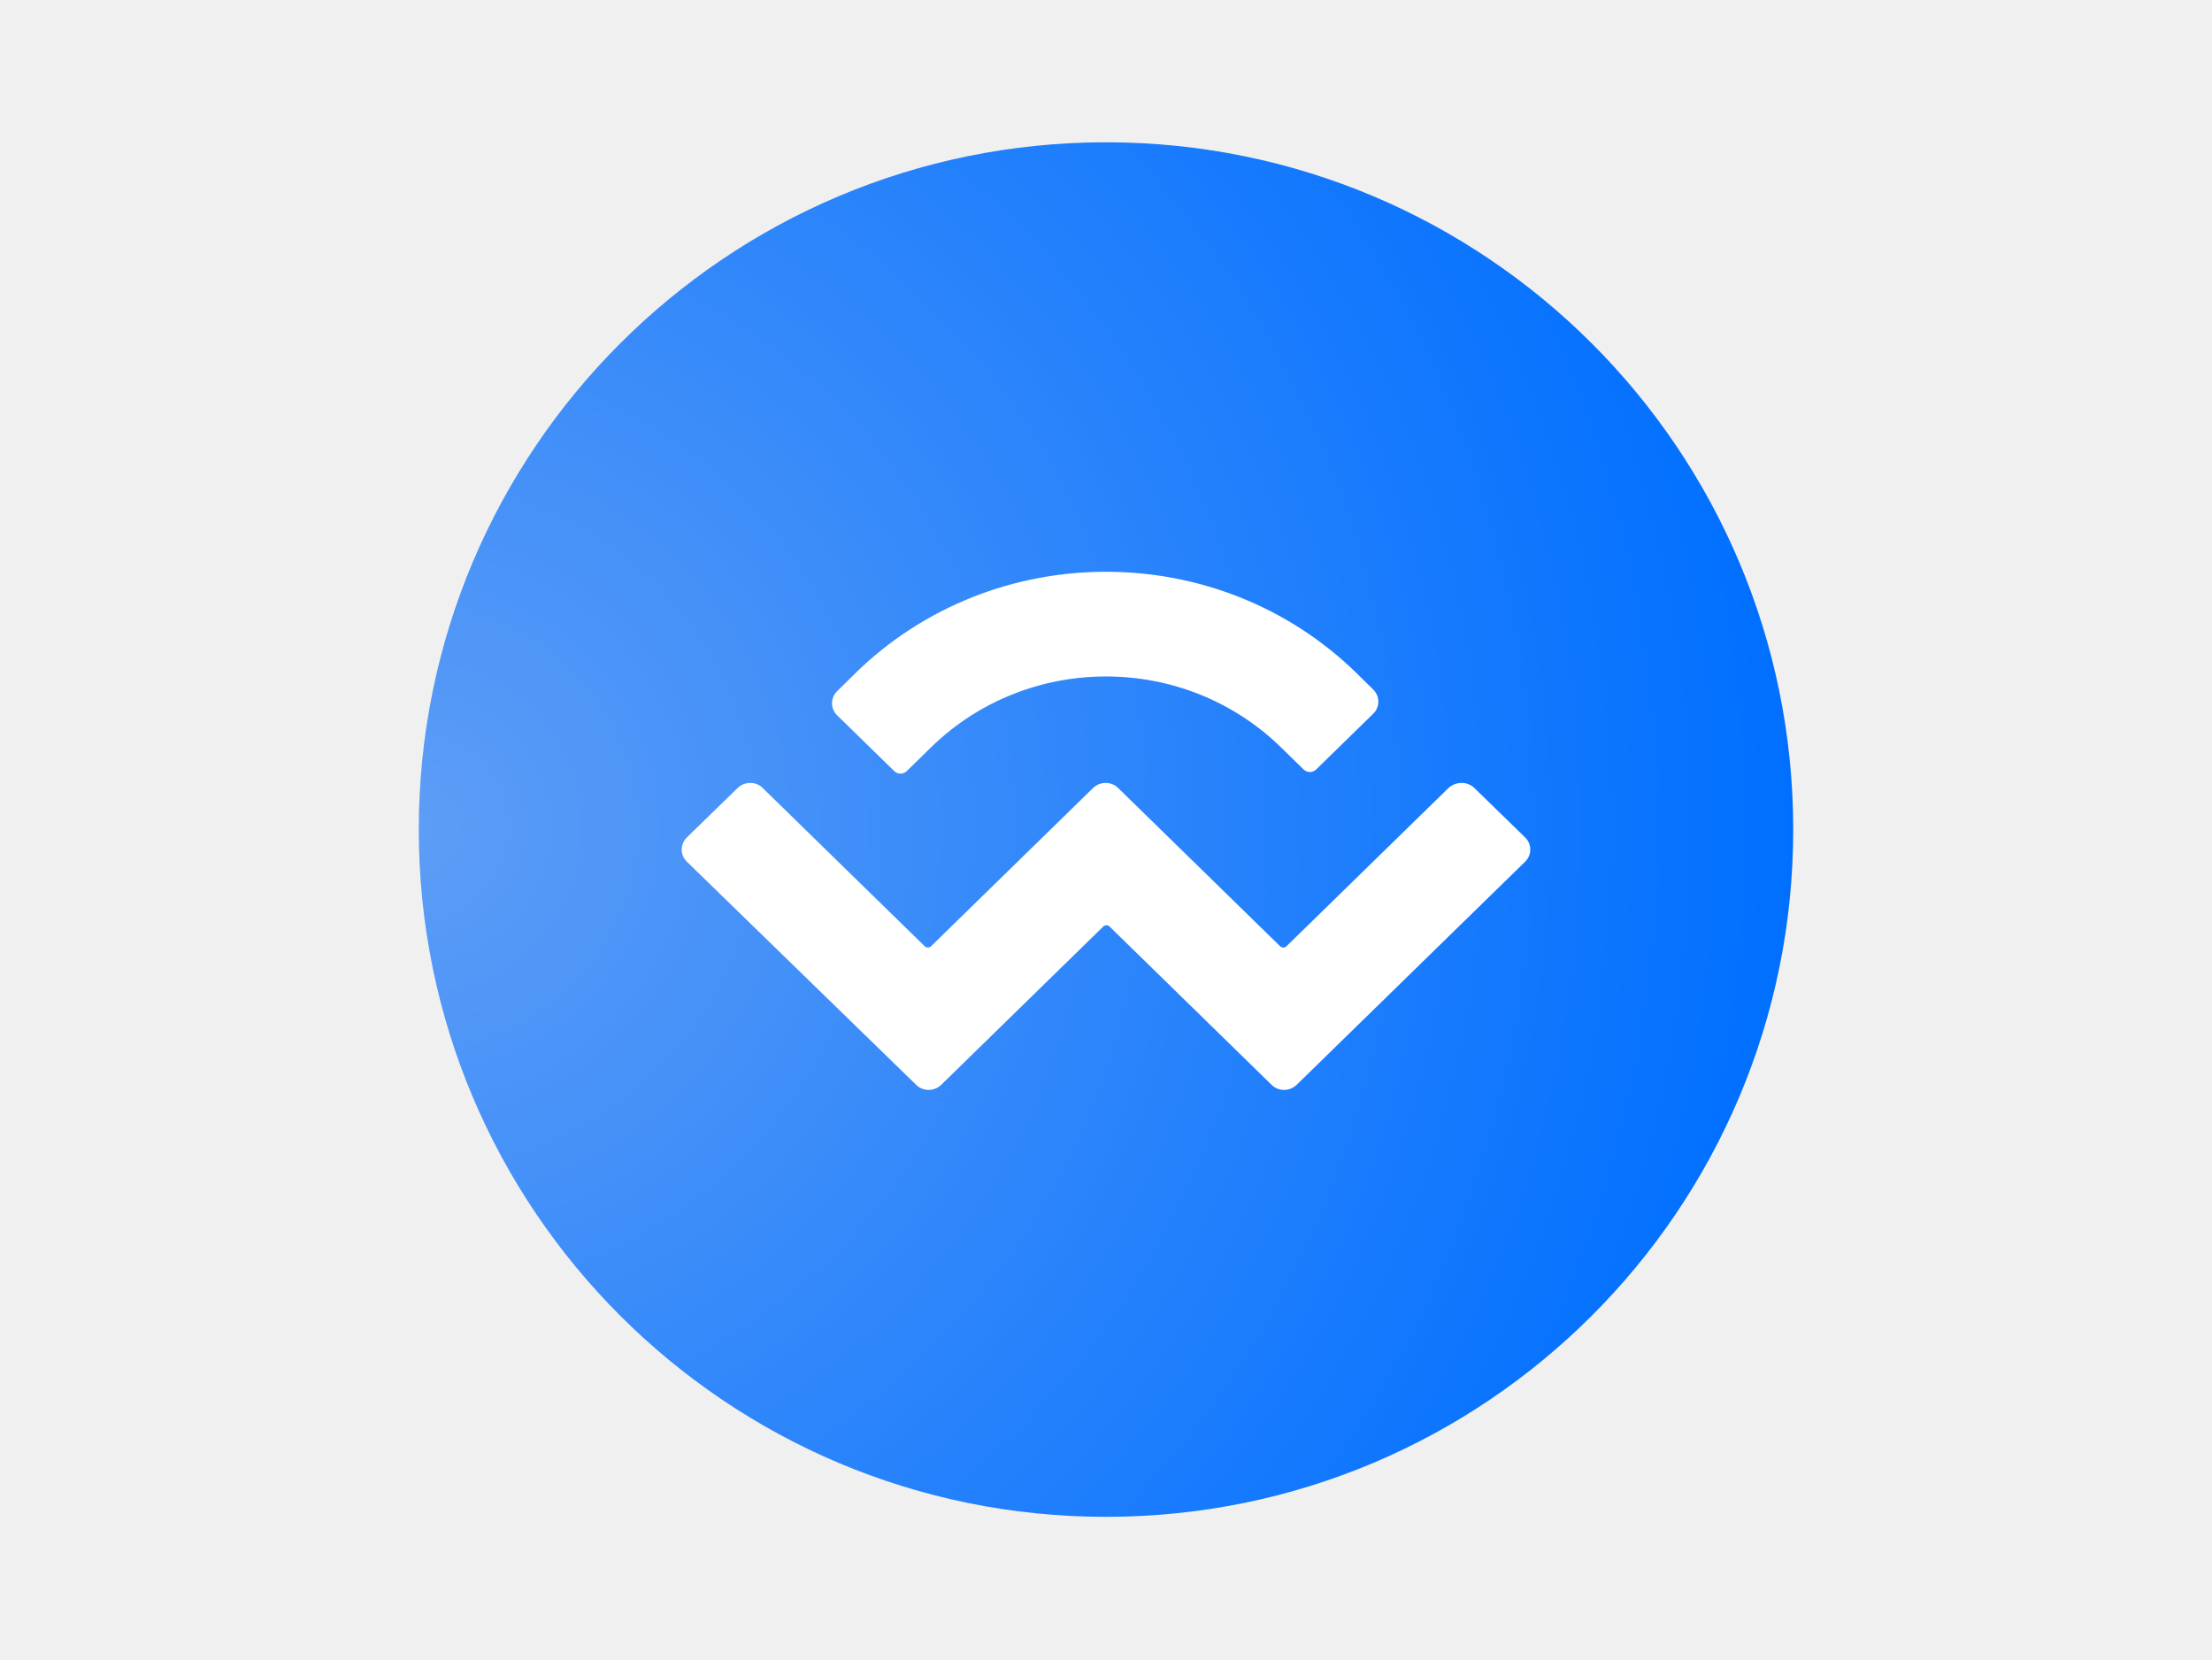
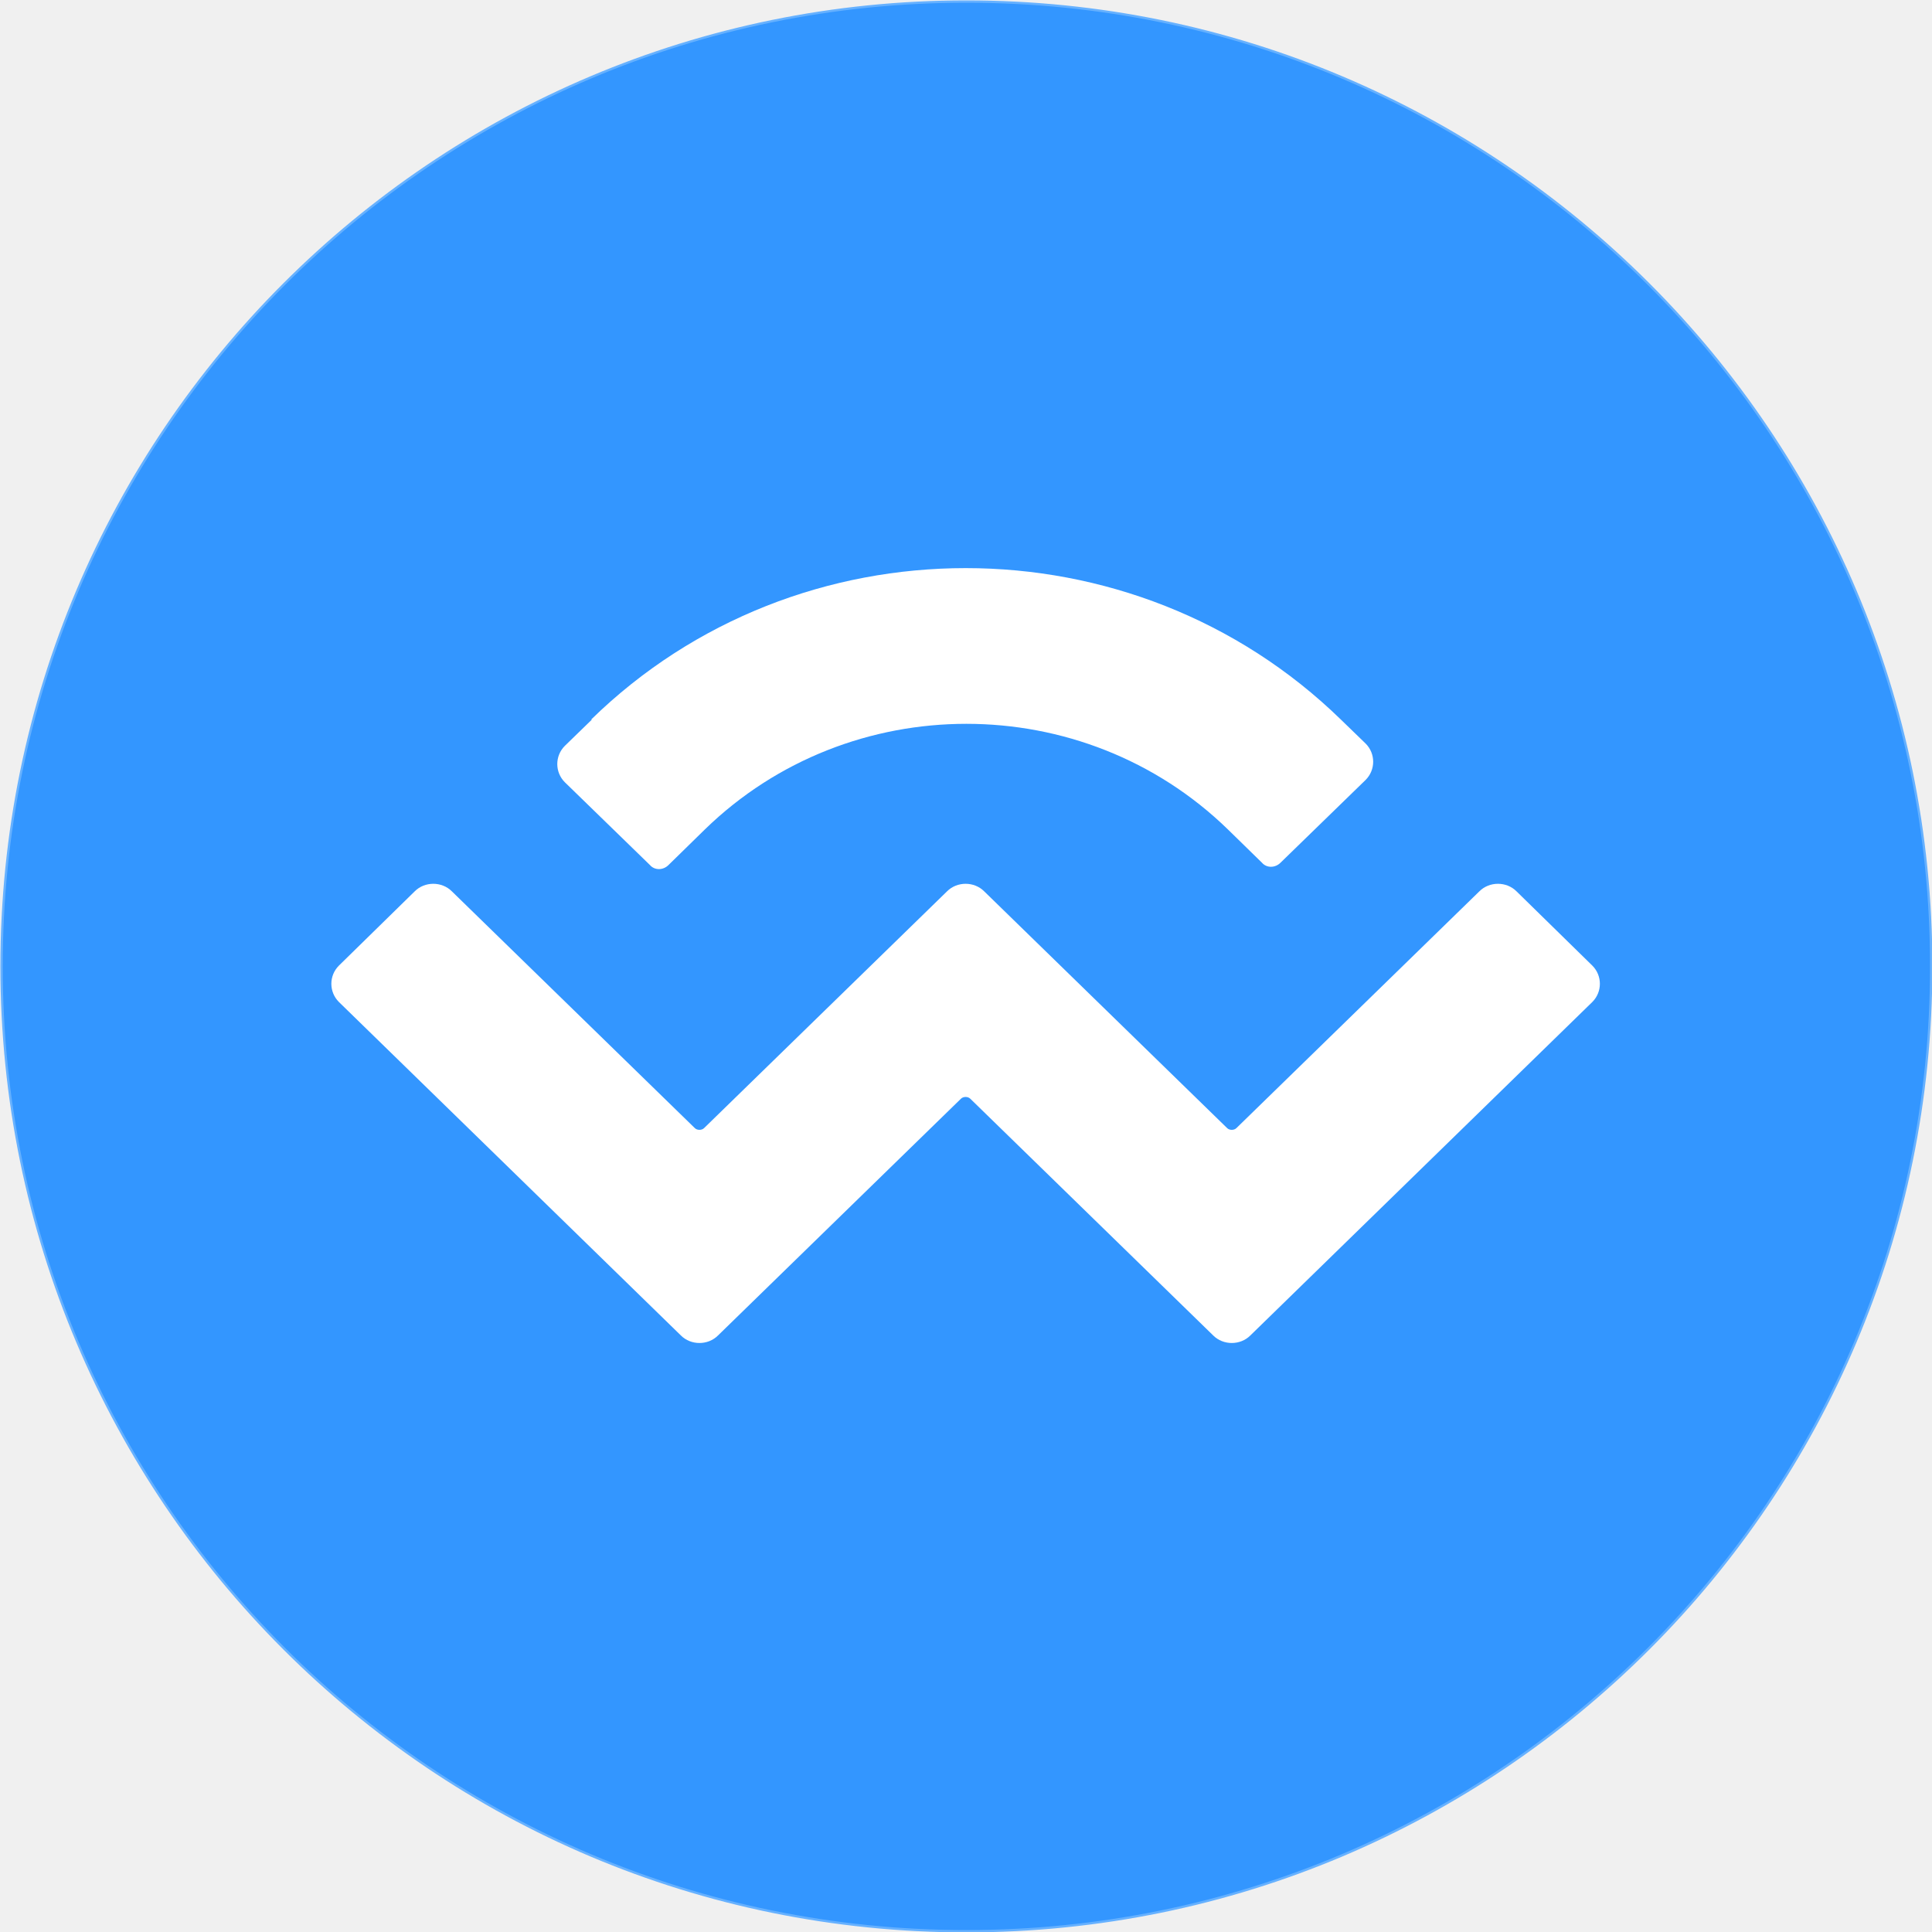
- <svg xmlns="http://www.w3.org/2000/svg" version="1.0" id="katman_1" x="0px" y="0px" viewBox="0 0 824 618" style="enable-background:new 0 0 824 618;" xml:space="preserve">
+ <svg xmlns="http://www.w3.org/2000/svg" version="1.1" id="Layer_1" x="0px" y="0px" viewBox="0 0 2497 2497" style="enable-background:new 0 0 2497 2497;" xml:space="preserve">
  <style type="text/css">
- 	.st0{fill-rule:evenodd;clip-rule:evenodd;fill:url(#SVGID_1_);}
+ 	.st0{fill:#3396FF;stroke:#66B1FF;stroke-width:3;stroke-miterlimit:22.926;}
	.st1{fill:#FFFFFF;}
</style>
-   <g>
-     <radialGradient id="SVGID_1_" cx="13.279" cy="609.416" r="1" gradientTransform="matrix(512 0 0 -512 -6643 312330)" gradientUnits="userSpaceOnUse">
-       <stop offset="0" style="stop-color:#5D9DF6" />
-       <stop offset="1" style="stop-color:#006FFF" />
-     </radialGradient>
-     <path class="st0" d="M412,53c141.4,0,256,114.6,256,256S553.4,565,412,565S156,450.4,156,309S270.6,53,412,53z" />
-     <path class="st1" d="M318.7,250.7c51.5-50.3,135.1-50.3,186.6,0l6.2,6.1c2.6,2.5,2.6,6.6,0,9.1l-21.2,20.7c-1.3,1.3-3.4,1.3-4.7,0   l-8.5-8.3c-36-35.1-94.2-35.1-130.2,0l-9.1,8.9c-1.3,1.3-3.4,1.3-4.7,0l-21.2-20.7c-2.6-2.5-2.6-6.6,0-9.1L318.7,250.7z    M549.2,293.5l18.9,18.4c2.6,2.5,2.6,6.6,0,9.1l-85.1,83.1c-2.6,2.5-6.8,2.5-9.3,0c0,0,0,0,0,0l-60.4-59c-0.6-0.6-1.7-0.6-2.3,0   c0,0,0,0,0,0l-60.4,59c-2.6,2.5-6.8,2.5-9.3,0c0,0,0,0,0,0L255.9,321c-2.6-2.5-2.6-6.6,0-9.1l18.9-18.4c2.6-2.5,6.8-2.5,9.3,0   l60.4,59c0.6,0.6,1.7,0.6,2.3,0c0,0,0,0,0,0l60.4-59c2.6-2.5,6.8-2.5,9.3,0c0,0,0,0,0,0l60.4,59c0.6,0.6,1.7,0.6,2.3,0l60.4-59   C542.4,291,546.6,291,549.2,293.5L549.2,293.5z" />
+   <g id="Layer_x0020_1">
+     <g id="_2806050136896">
+       <circle class="st0" cx="1249" cy="1249" r="1247" />
+       <path class="st1" d="M764,930c267-261,701-261,969,0l32,31c13,13,13,34,0,47l-110,107c-7,7-18,7-24,0l-44-43    c-187-182-489-182-676,0l-47,46c-7,7-18,7-24,0l-110-107c-13-13-13-34,0-47l35-34H764z M1960,1152l98,96c13,13,13,34,0,47    l-442,431c-13,13-35,13-48,0l-314-306c-3-3-9-3-12,0l-314,306c-13,13-35,13-48,0l-442-431c-13-13-13-34,0-47l98-96    c13-13,35-13,48,0l314,306c3,3,9,3,12,0l314-306c13-13,35-13,48,0l314,306c3,3,9,3,12,0l314-306C1925,1139,1947,1139,1960,1152    L1960,1152z" />
+     </g>
  </g>
</svg>
